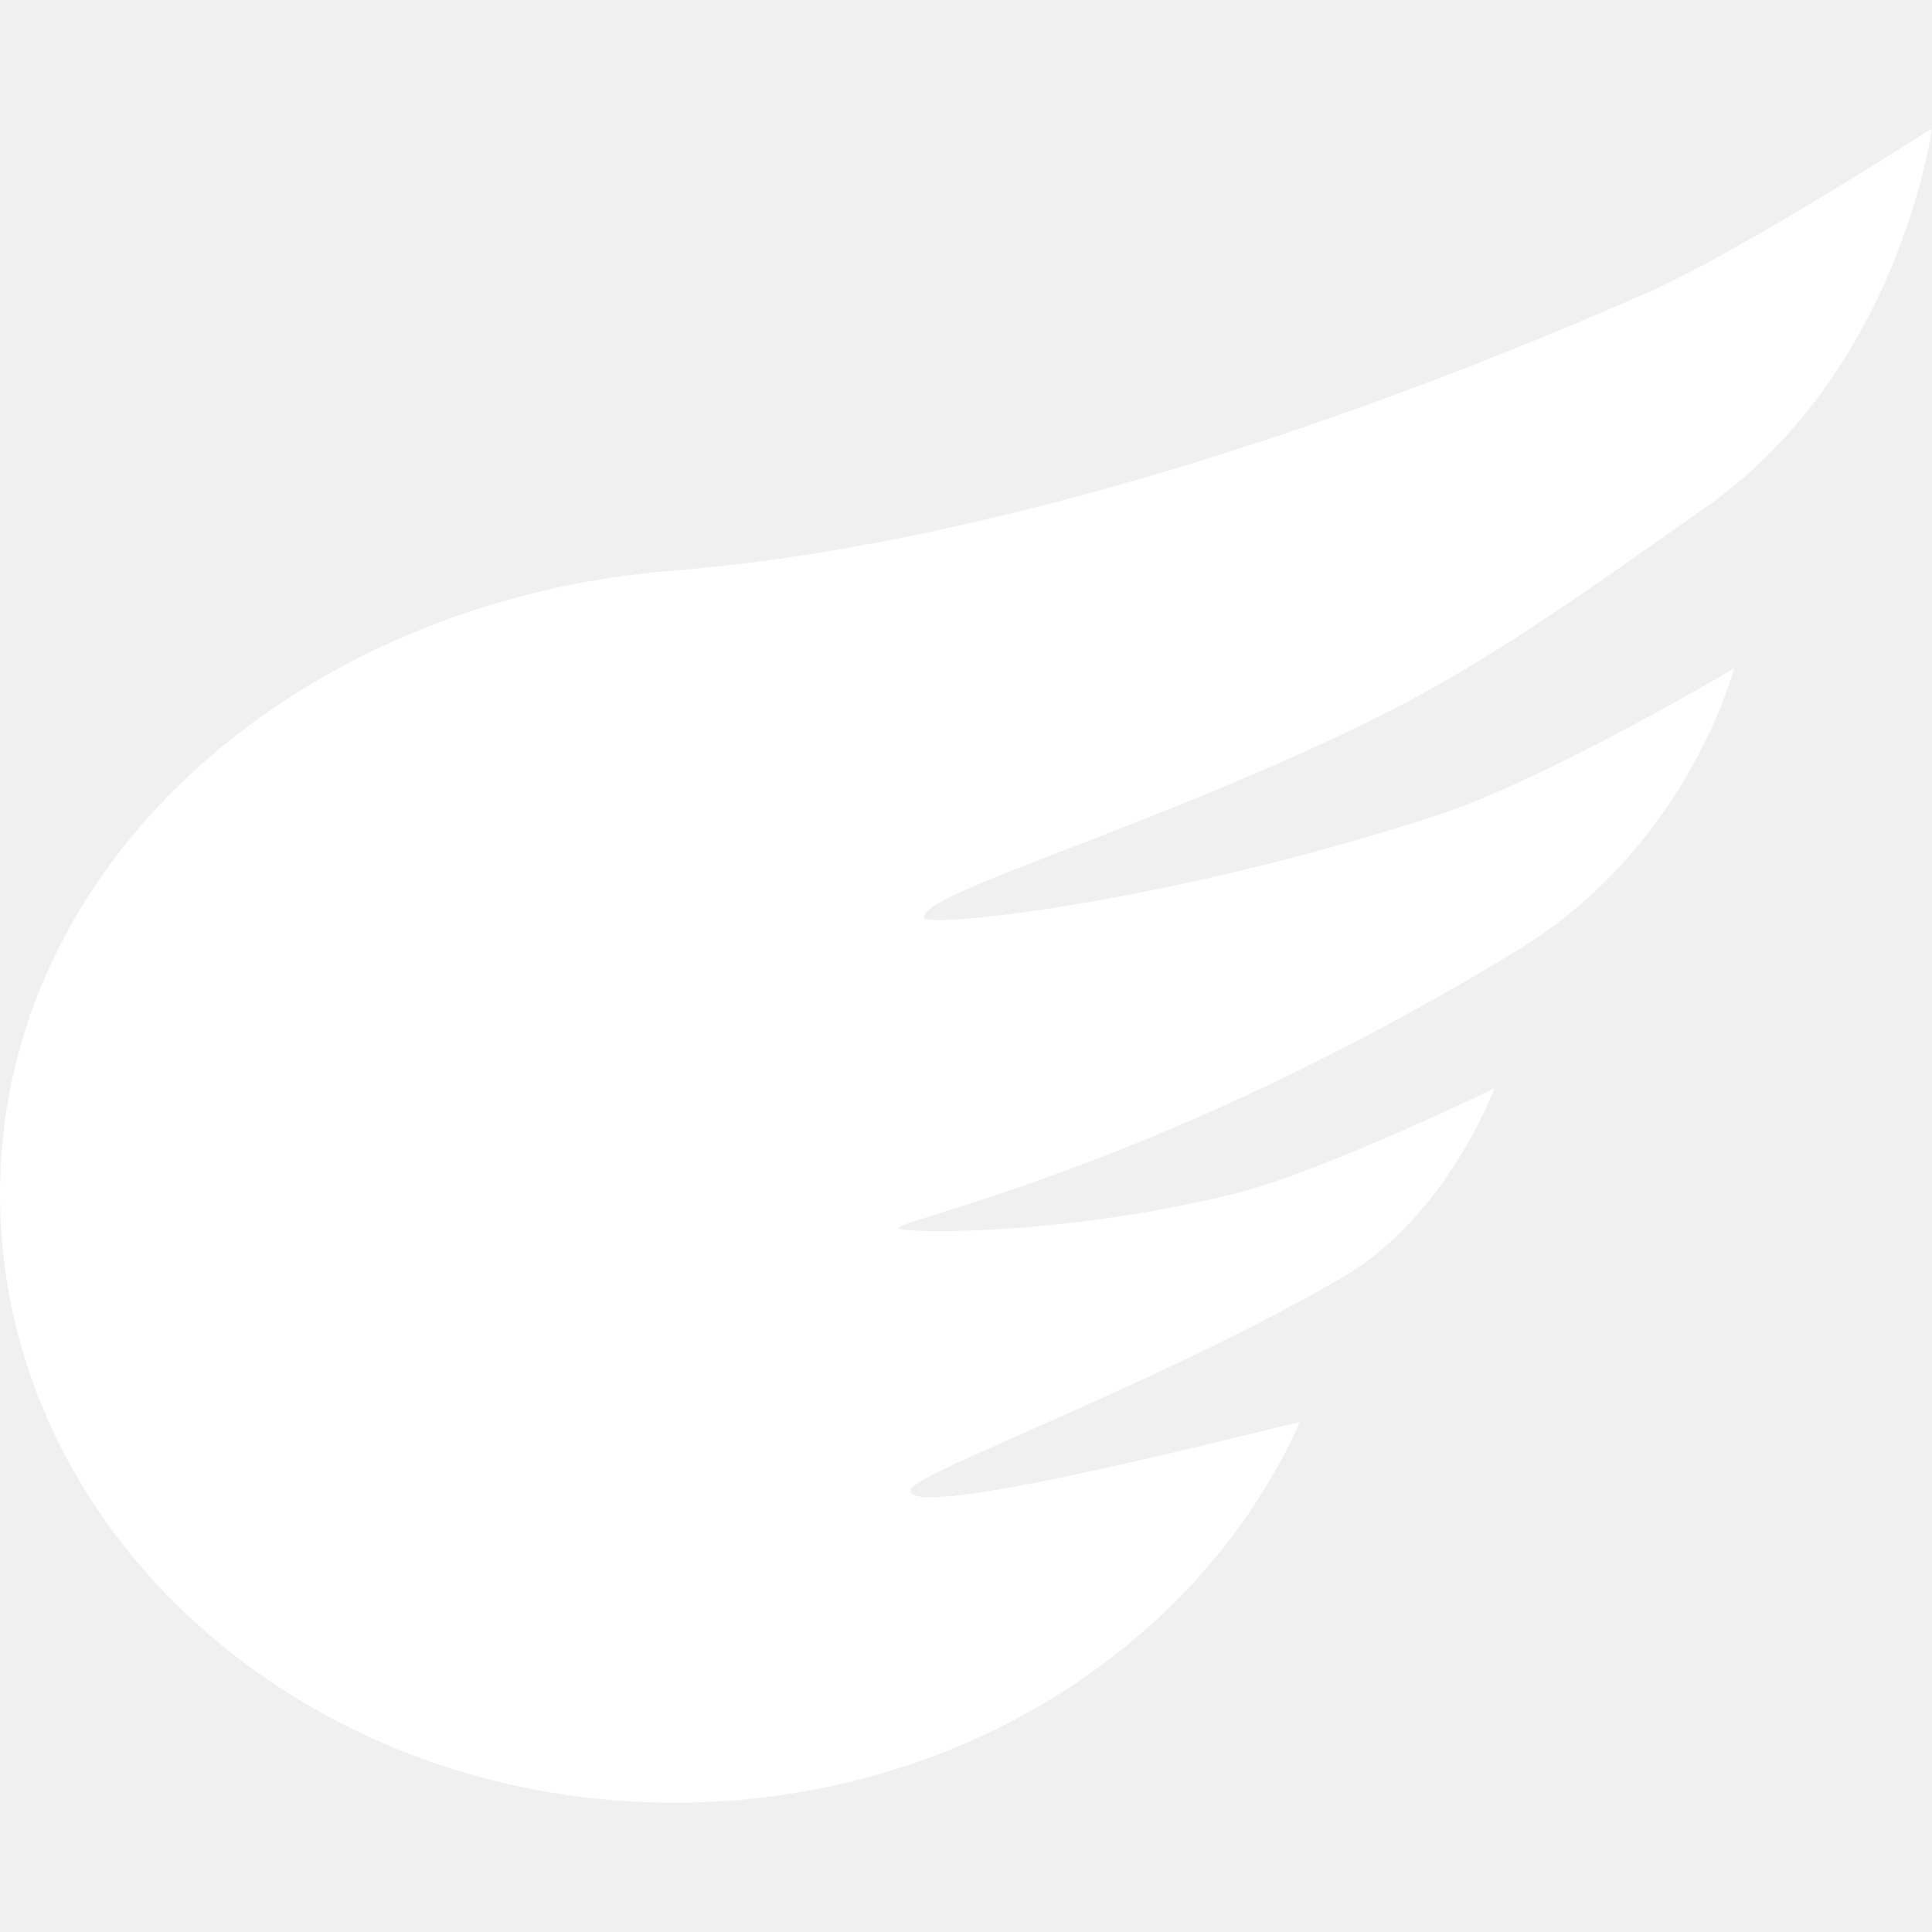
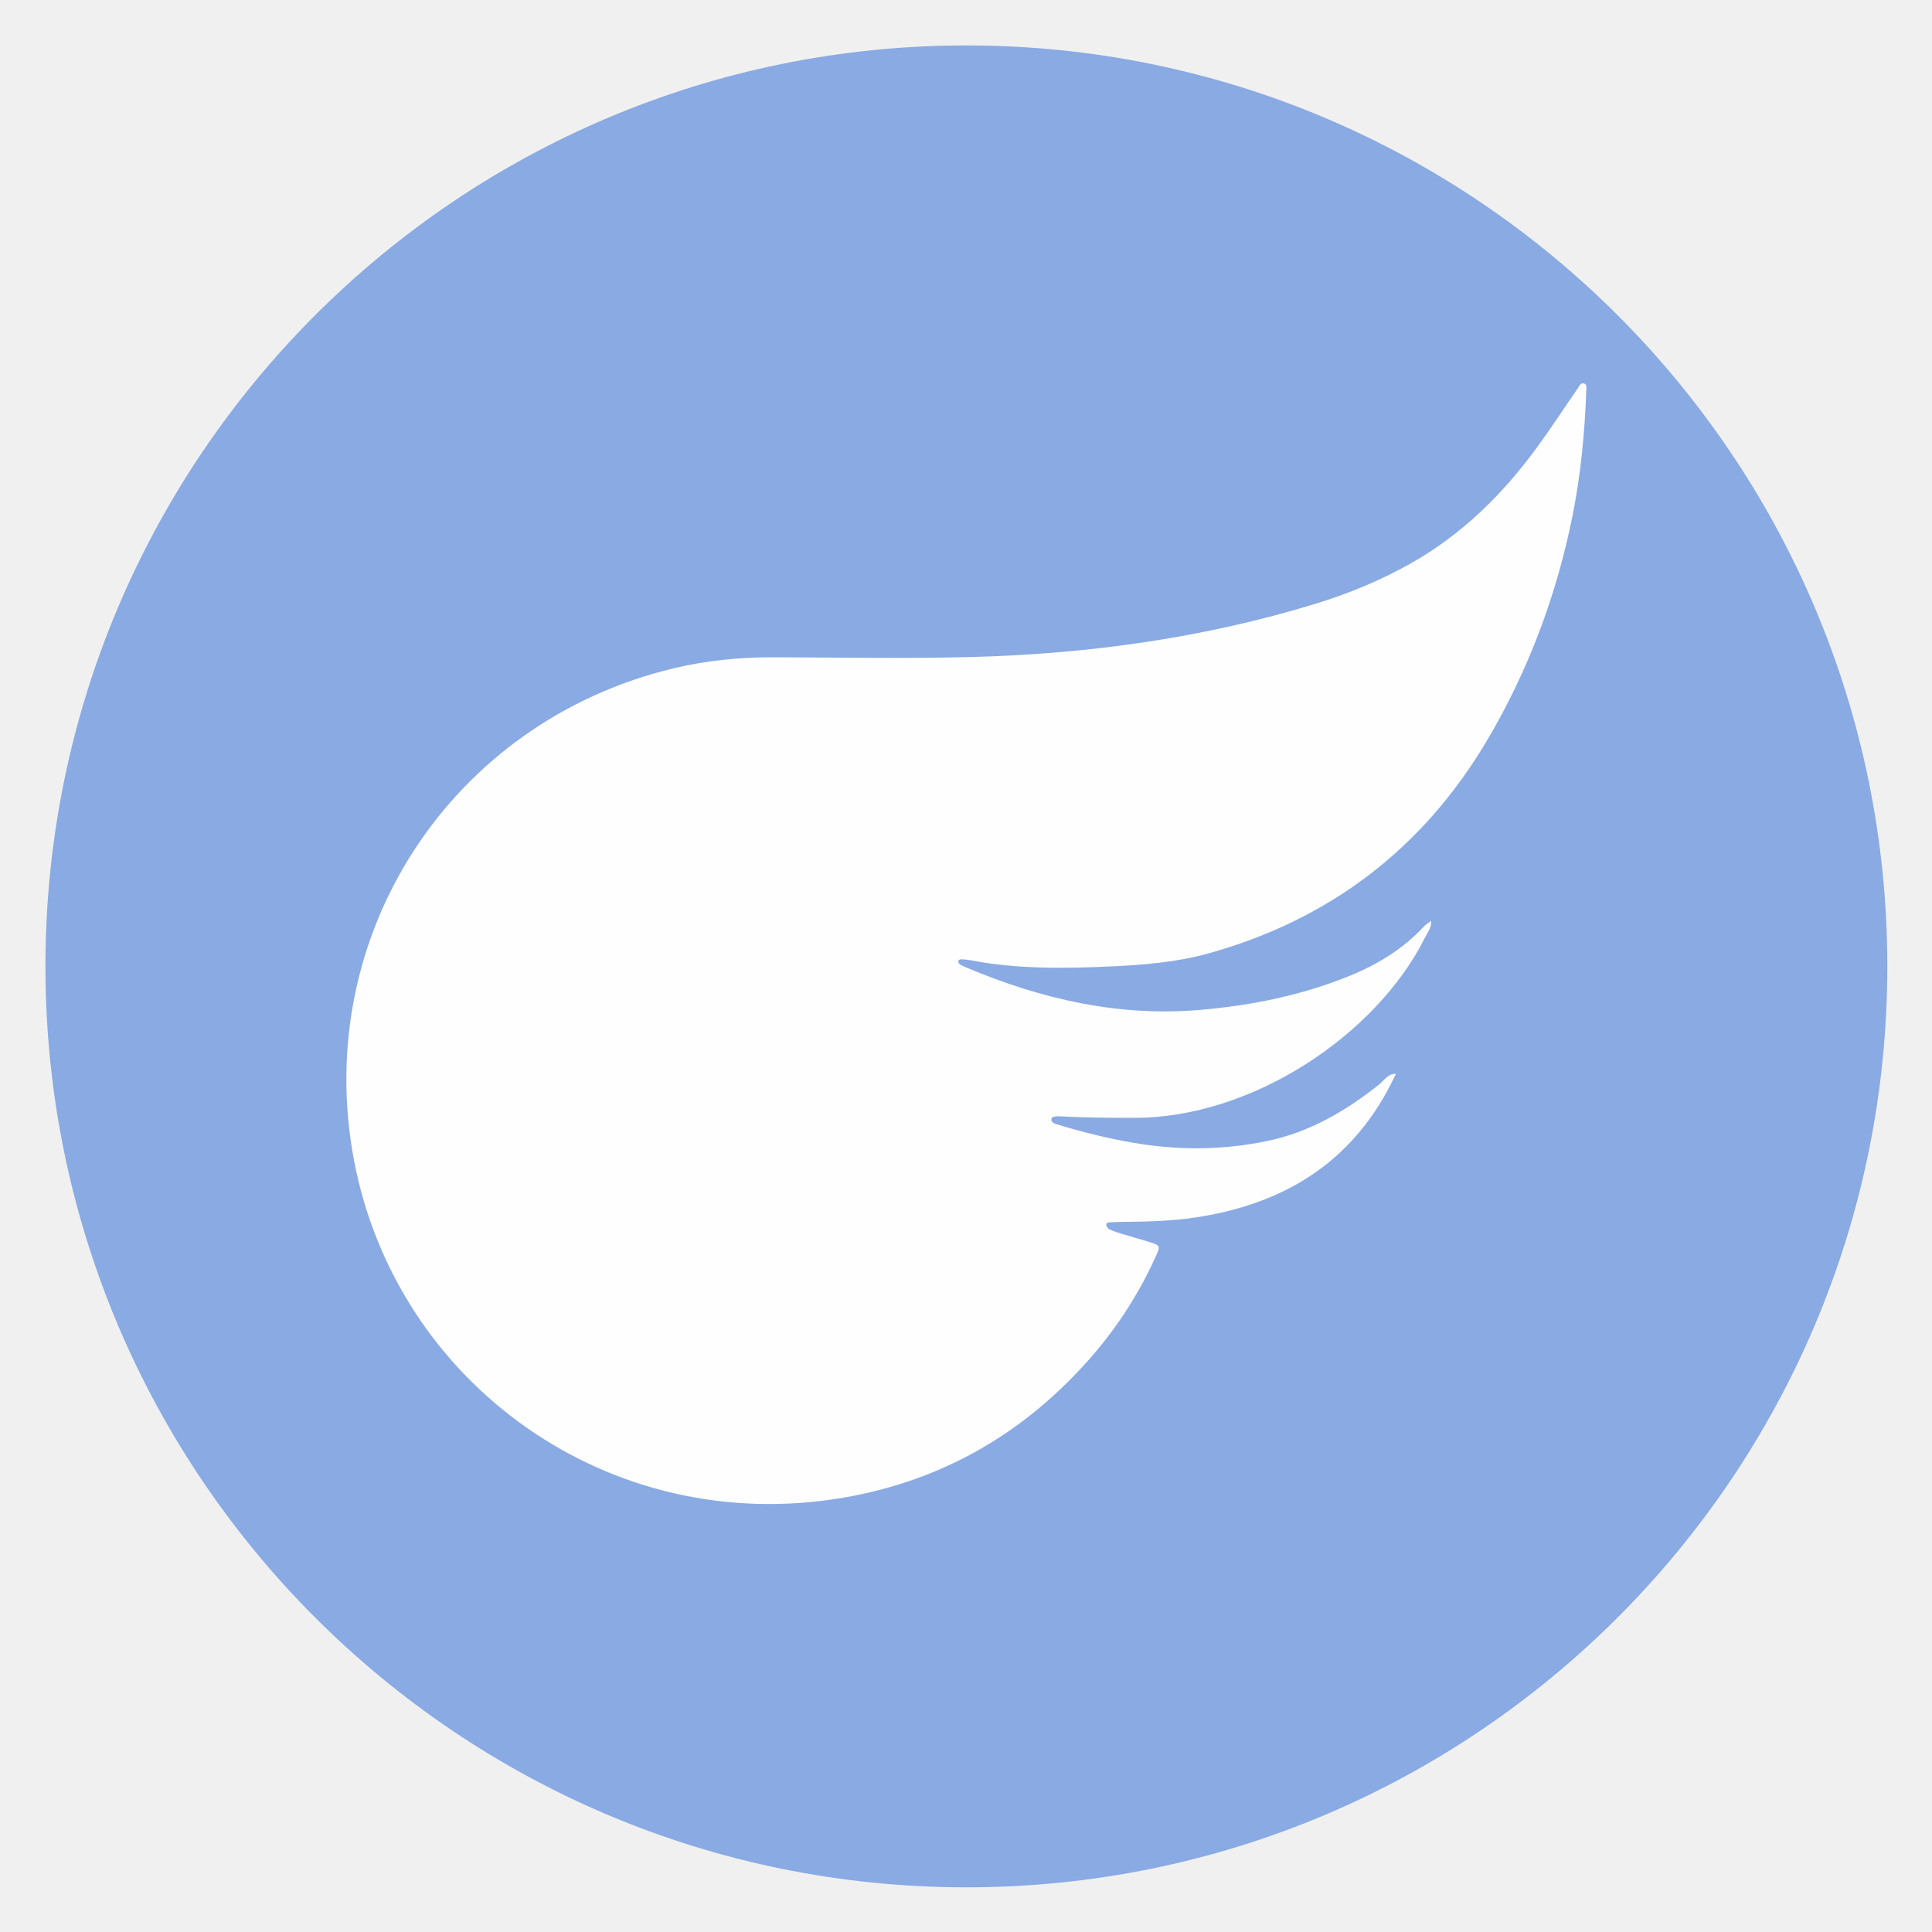
- <svg xmlns="http://www.w3.org/2000/svg" width="512" height="512" viewBox="0 0 512 512" fill="none">
-   <path fill-rule="evenodd" clip-rule="evenodd" d="M178.712 477.733C253.715 477.733 317.927 436.048 344.436 376.956C344.76 376.235 238.007 404.699 241.411 394.637C242.931 390.144 308.371 366.238 356.048 338.354C383.451 322.327 396.07 288.4 396.07 288.4C396.07 288.4 349.903 310.815 326.564 316.501C279.532 327.961 238.131 326.727 238.131 325.533C238.131 322.951 306.876 309.889 402.424 251.664C447.367 224.277 459.574 177.103 459.574 177.103C459.574 177.103 410.163 206.535 380.293 216.252C309.457 239.295 244.815 246.239 244.815 243.121C244.815 236.445 301.702 220.802 362.016 191.577C393.376 176.382 420.535 156.53 452.008 134.453C503.506 98.332 511.999 34 511.999 34C511.999 34 461.207 66.76 436.42 77.639C334.141 122.531 243.829 146.079 178.712 151.177C80.416 158.873 0 227.456 0 316.501C0 405.547 80.012 477.733 178.712 477.733Z" fill="white" />
+ <svg xmlns="http://www.w3.org/2000/svg" version="1.1" id="Capa_1" x="0px" y="0px" viewBox="0 0 255.1 255.1" style="enable-background:new 0 0 255.1 255.1;" xml:space="preserve">
+   <style type="text/css">
+ 	.st0{fill:#89AAE3;}
+ 	.st1{fill:#FEFEFE;}
+ </style>
+   <circle class="st0" cx="127.6" cy="127.6" r="121.6" />
+   <path class="st1" d="M188.976,121.561c0.055,0.914-0.504,1.601-0.881,2.351c-6.37,12.671-22.688,23.722-38.37,23.689  c-3.318-0.007-6.632-0.018-9.945-0.211c-0.315-0.018-0.861,0.075-0.919,0.245c-0.176,0.521,0.333,0.714,0.713,0.829  c3.663,1.109,7.371,2.03,11.161,2.603c5.521,0.835,11.021,0.732,16.49-0.389c5.635-1.155,10.445-3.957,14.892-7.499  c0.667-0.531,1.153-1.437,2.205-1.387c-0.38,0.752-0.739,1.515-1.143,2.253c-5.512,10.062-14.349,15.076-25.403,16.721  c-3.036,0.452-6.096,0.536-9.159,0.567c-0.68,0.007-1.361,0.013-2.039,0.059c-0.224,0.015-0.581,0.054-0.495,0.411  c0.05,0.207,0.245,0.452,0.438,0.538c0.541,0.241,1.11,0.426,1.678,0.6c1.219,0.372,2.451,0.701,3.665,1.086  c1.299,0.412,1.364,0.496,0.777,1.799c-2.144,4.759-4.916,9.13-8.325,13.083c-8.768,10.168-19.756,16.589-32.979,18.847  c-30.947,5.285-59.016-15.113-64.592-44.532c-5.64-29.756,12.823-57.988,42.269-64.997c4.319-1.028,8.709-1.452,13.15-1.44  c8.674,0.024,17.354,0.191,26.023-0.034c15.44-0.401,30.653-2.485,45.468-7.02c4.399-1.347,8.641-3.088,12.656-5.36  c6.713-3.798,12.076-9.071,16.593-15.246c1.906-2.606,3.669-5.318,5.506-7.976c0.179-0.259,0.343-0.664,0.757-0.509  c0.388,0.145,0.297,0.559,0.286,0.874c-0.198,5.531-0.712,11.04-1.794,16.464c-2.112,10.592-5.872,20.632-11.377,29.895  c-8.452,14.22-20.786,23.595-36.771,28.028c-4.114,1.141-8.38,1.492-12.617,1.693c-6.283,0.299-12.584,0.383-18.815-0.815  c-0.332-0.064-0.674-0.087-1.012-0.109c-0.237-0.015-0.513-0.002-0.541,0.297c-0.012,0.126,0.139,0.317,0.267,0.394  c0.288,0.173,0.604,0.302,0.915,0.433c9.856,4.15,20.045,6.476,30.811,5.545c6.809-0.589,13.453-1.936,19.803-4.541  c3.66-1.502,6.968-3.536,9.683-6.462c0.28-0.301,0.66-0.509,0.993-0.761L188.976,121.561z" />
</svg>
